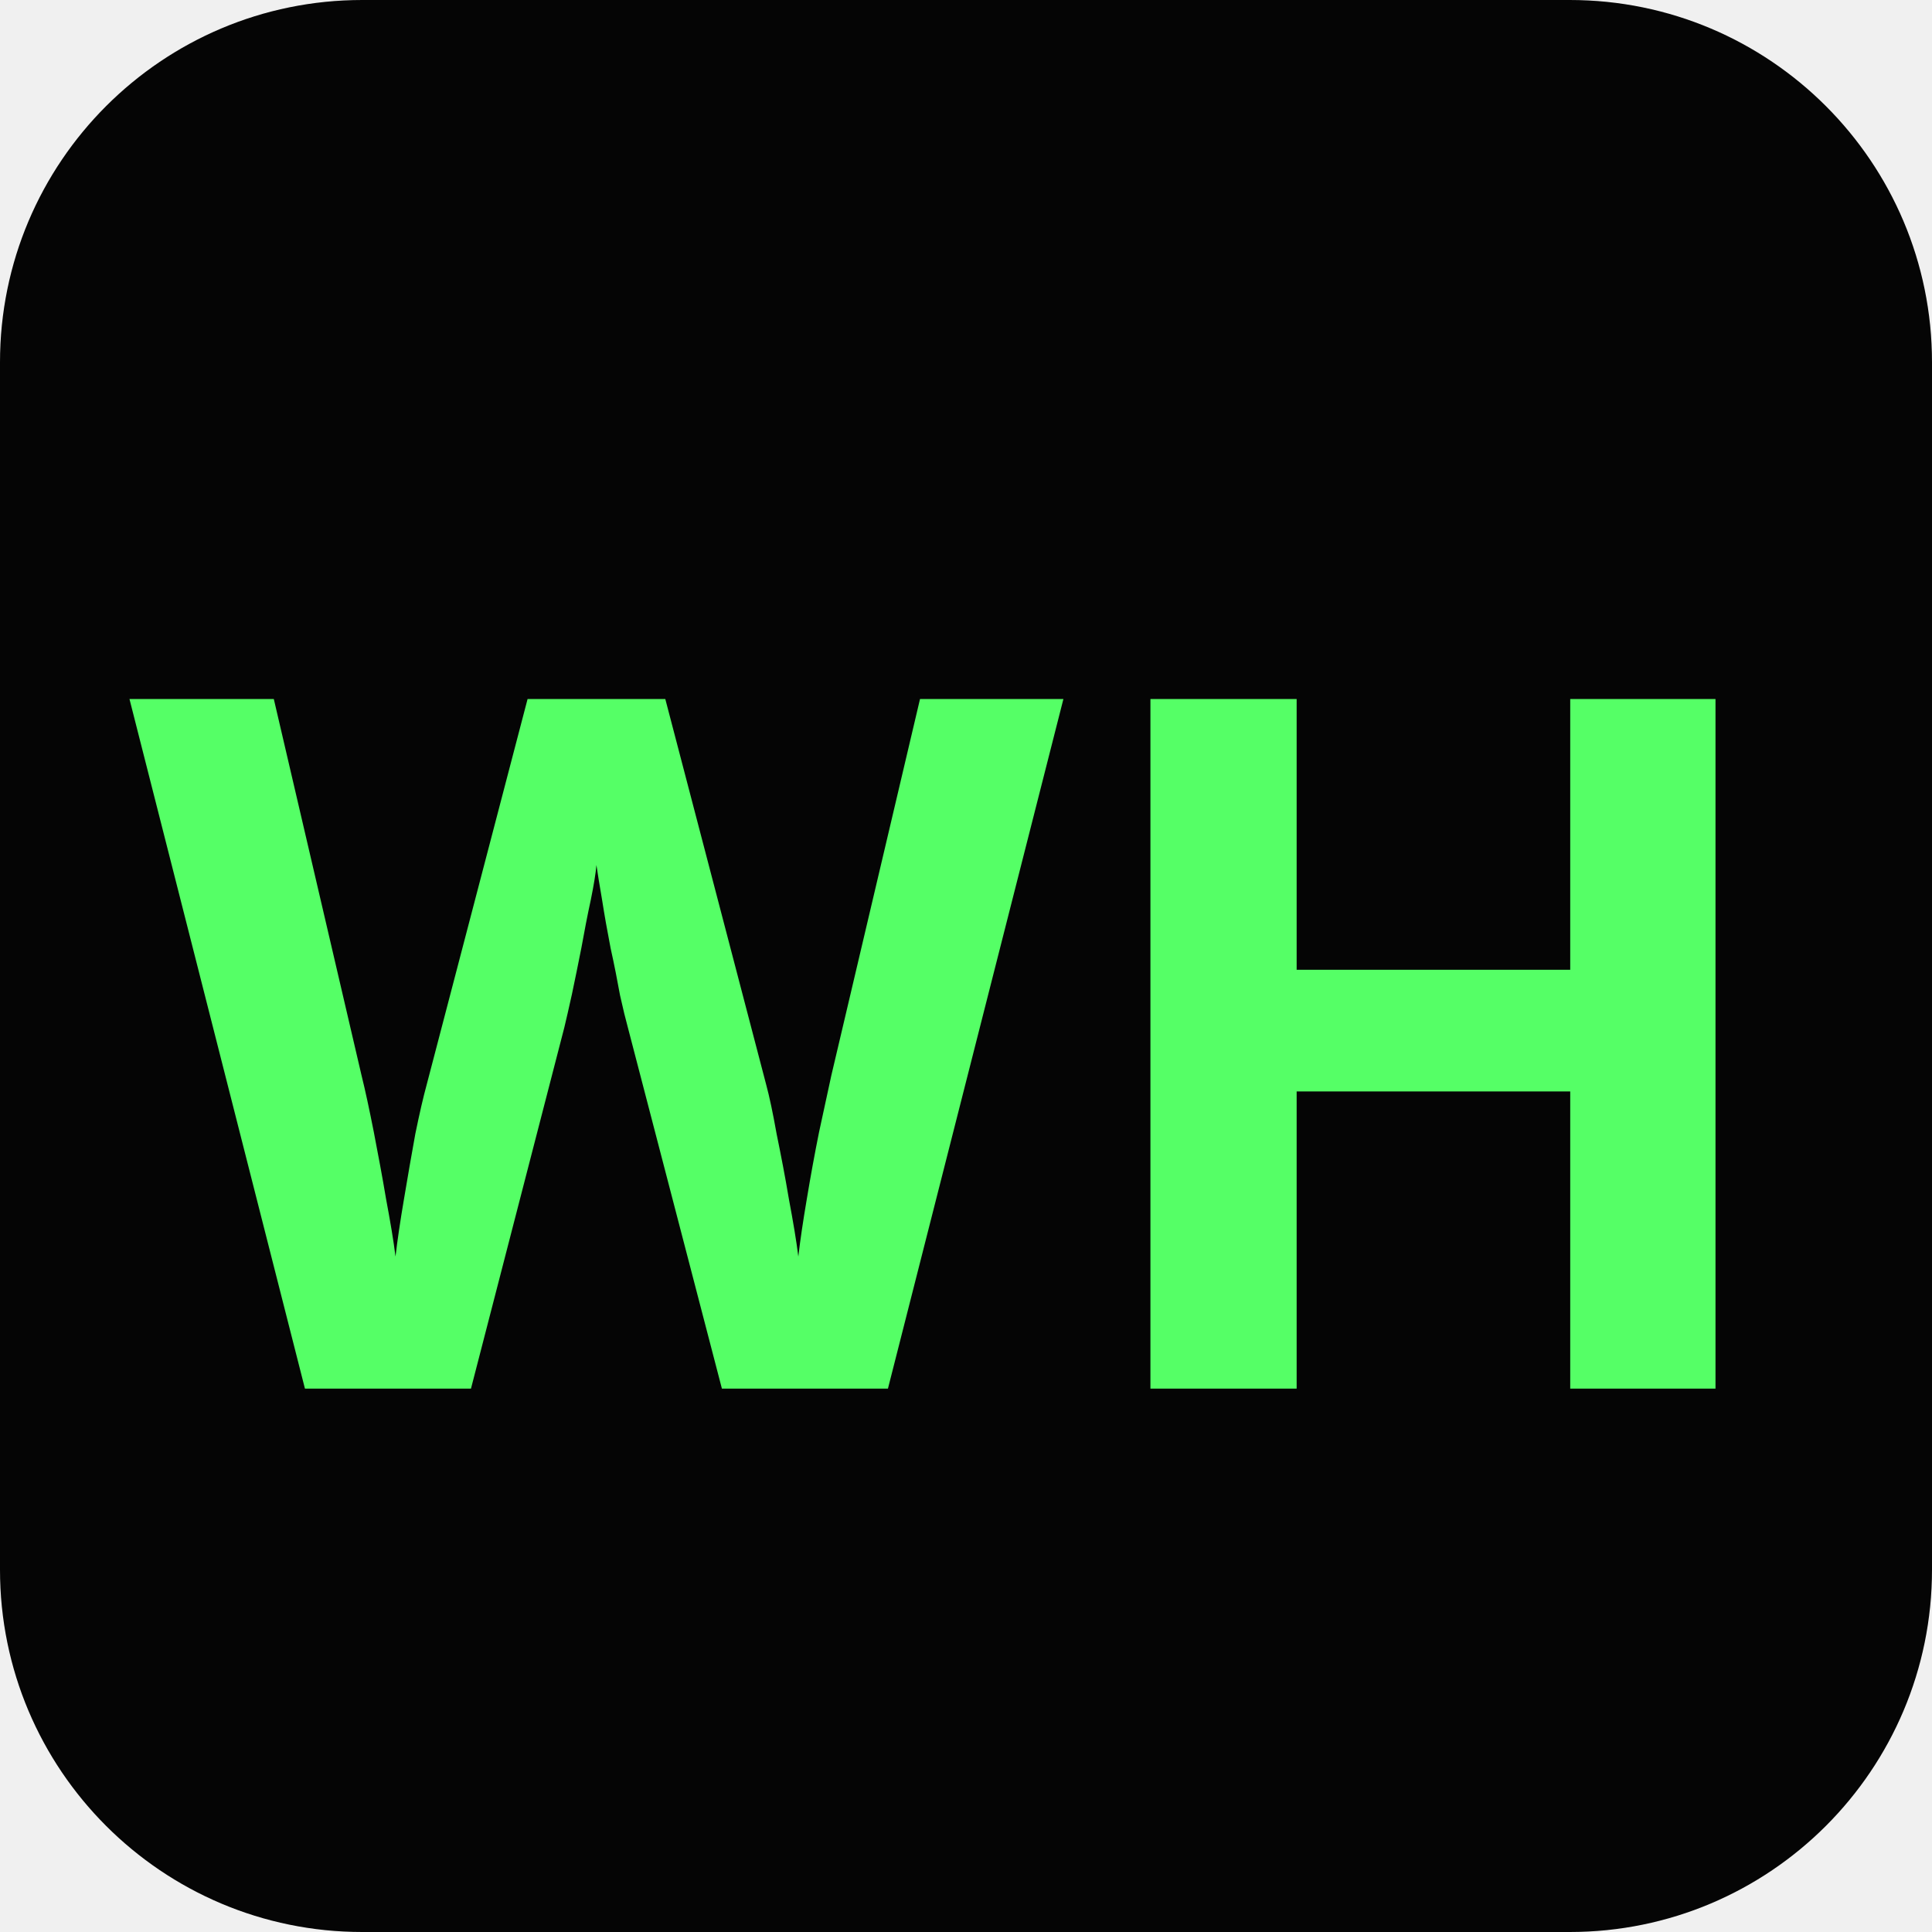
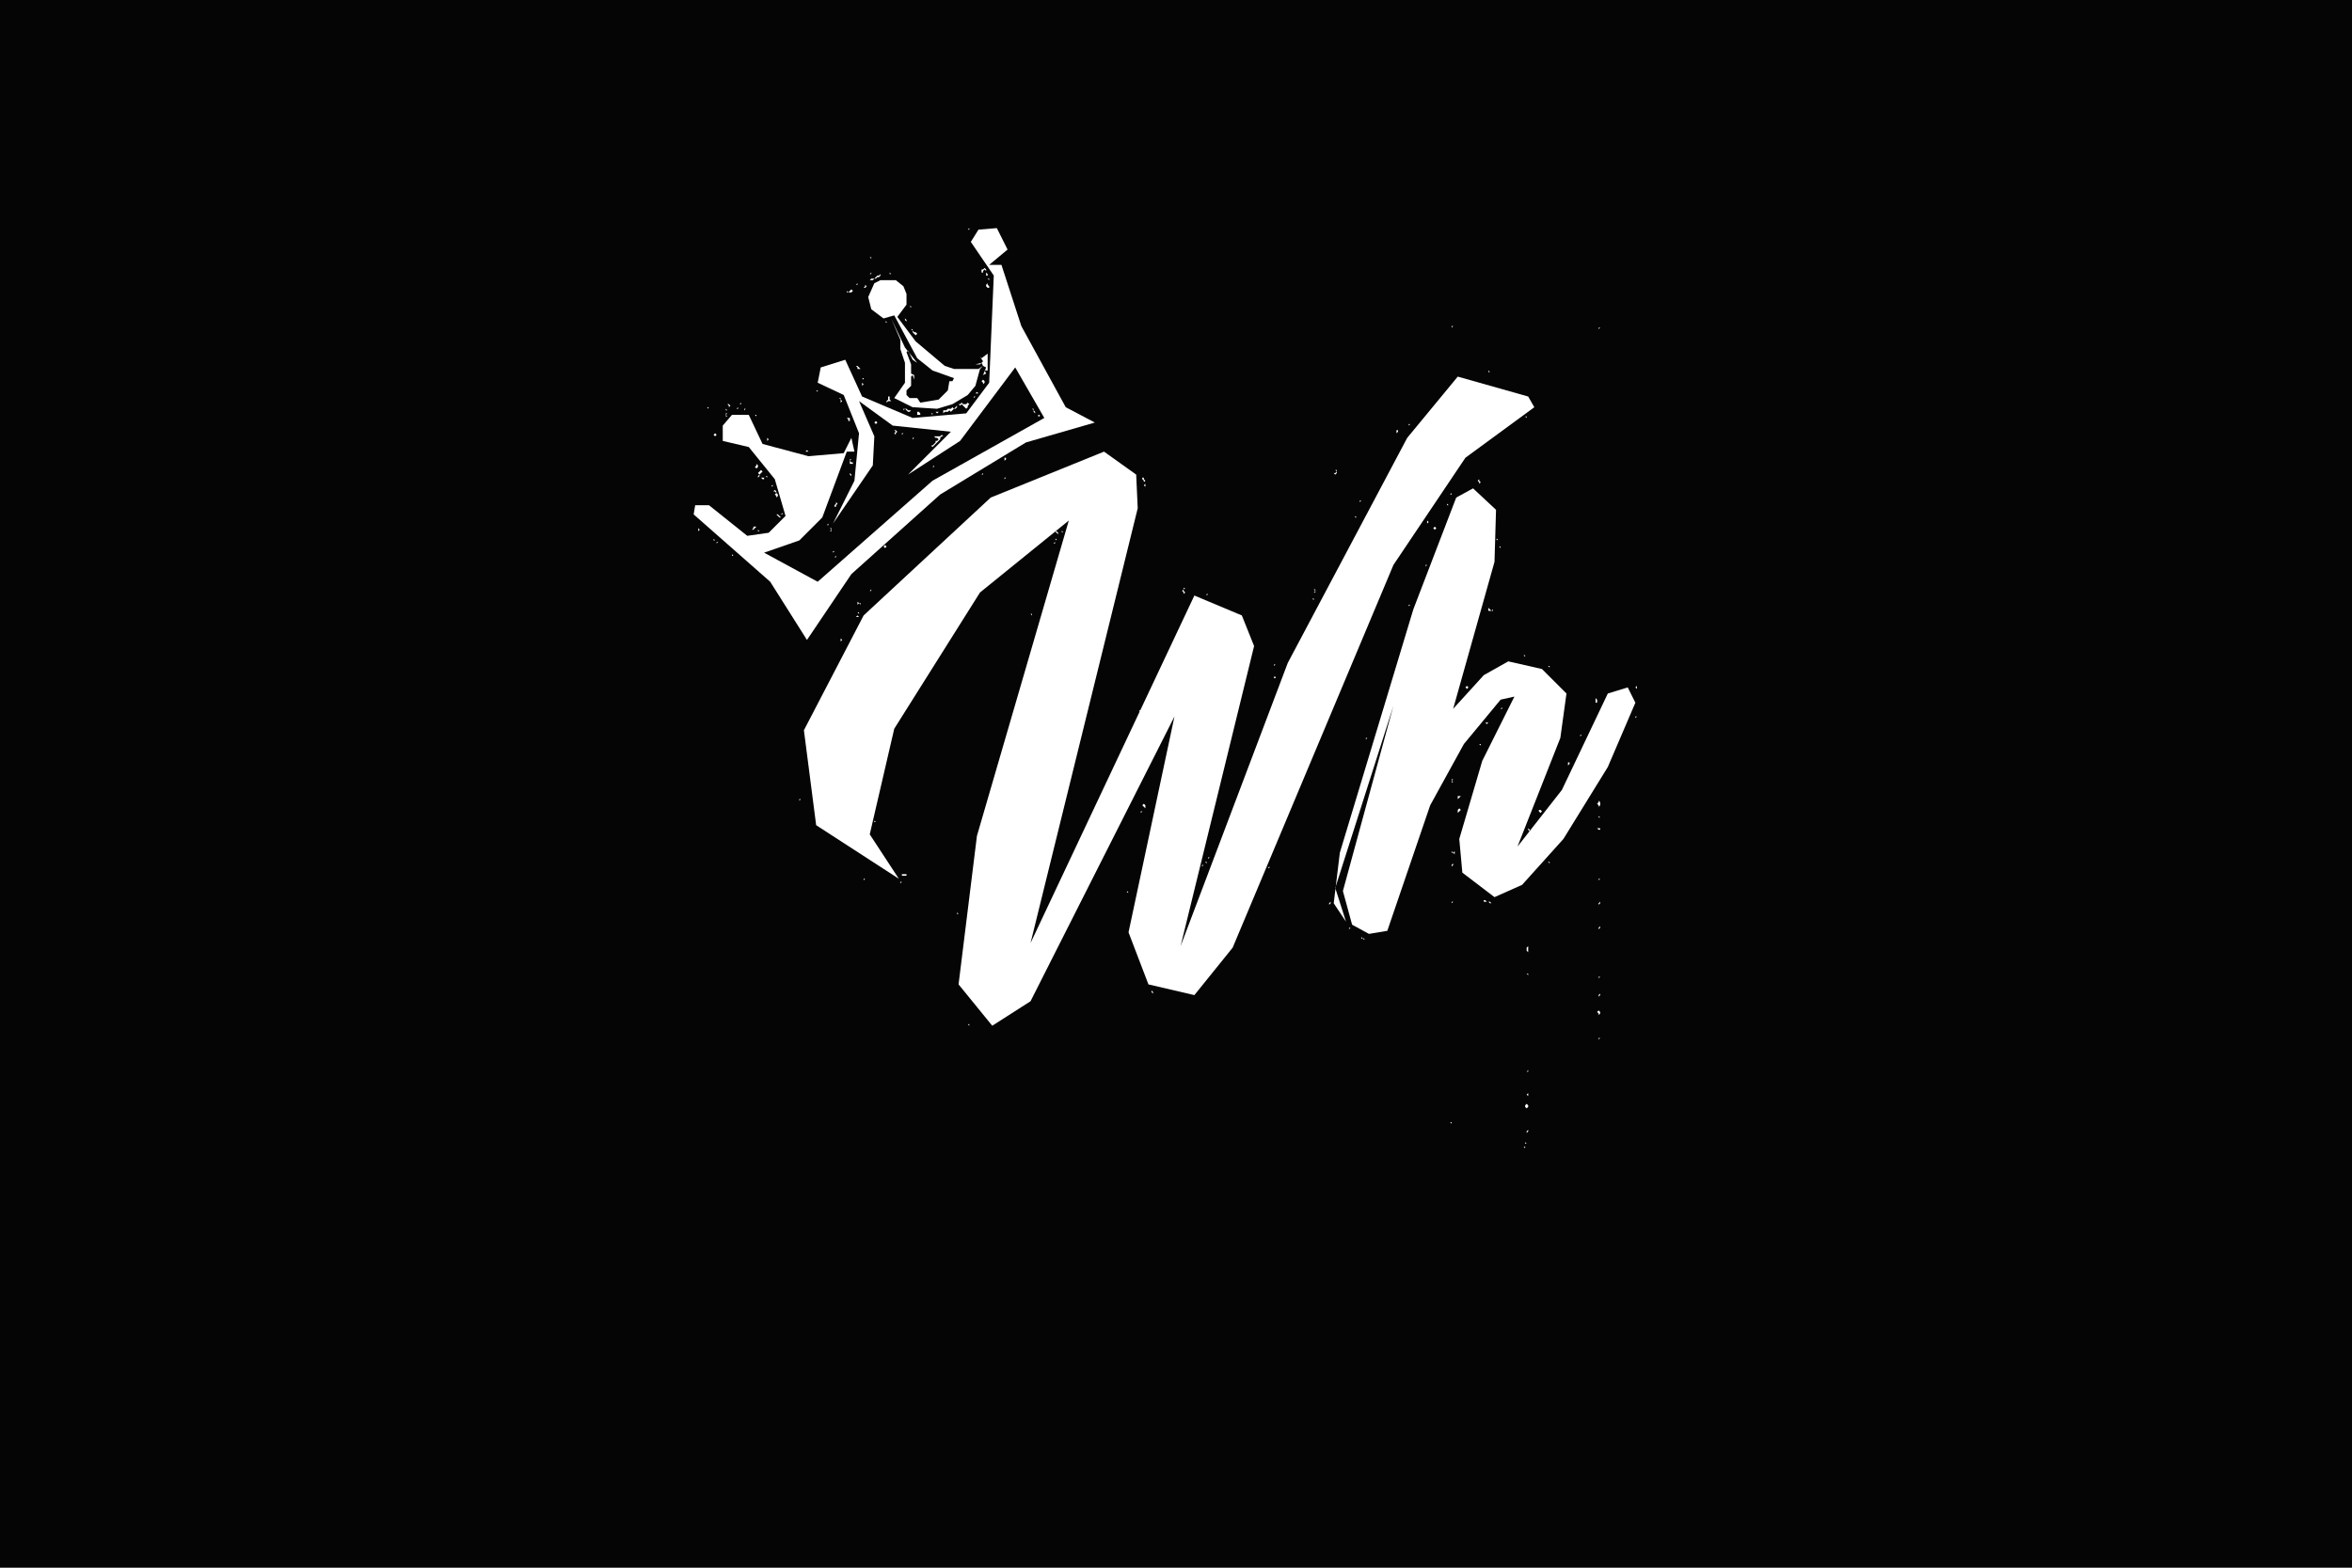
- <svg xmlns="http://www.w3.org/2000/svg" viewBox="0 0 32 32">
-   <rect width="32" height="32" rx="6" fill="#050505" />
-   <text x="16" y="23" font-family="Arial Black,sans-serif" font-size="16" font-weight="900" text-anchor="middle" fill="#55ff66">WH</text>
+ <svg xmlns="http://www.w3.org/2000/svg" baseProfile="full" height="1024" version="1.1" width="1536">
+   <defs />
+   <rect width="1536" height="1024" fill="#050505" />
+   <polygon fill="white" points="995,749 996,750 996,749" />
+   <polygon fill="white" points="996,746 996,747 997,747 998,748" />
+   <polygon fill="white" points="971,741 972,742 973,742 972,742" />
+   <polygon fill="white" points="999,737 997,739 996,738 997,739 997,740 996,741 996,742 996,741 998,739 998,738" />
+   <polygon fill="white" points="947,733 948,734 948,733" />
+   <polygon fill="white" points="1045,732 1045,733 1044,734 1043,733 1044,734 1045,733" />
+   <polygon fill="white" points="1044,723 1045,724 1045,725 1044,726 1045,725 1045,724" />
+   <polygon fill="white" points="997,721 996,722 996,723 997,724 998,723 998,722" />
+   <polygon fill="white" points="1042,717 1043,717 1044,716 1045,717 1045,718 1044,719 1045,718 1046,719 1045,718 1045,717 1044,716 1043,717" />
+   <polygon fill="white" points="998,716 998,714 997,715 996,715 997,715" />
+   <polygon fill="white" points="1046,711 1045,710 1044,711 1045,710" />
+   <polygon fill="white" points="1046,703 1045,702 1044,703 1045,702" />
+   <polygon fill="white" points="996,698 996,699 997,700 996,701 996,702 996,701 997,700 998,700 998,699 997,700 996,699" />
+   <polygon fill="white" points="1094,690 1093,689 1092,690 1093,689" />
+   <polygon fill="white" points="1045,681 1044,682 1044,683 1045,684 1044,683 1044,682" />
+   <polygon fill="white" points="999,681 998,682 997,681 996,682 996,683 996,682 997,681 998,682" />
+   <polygon fill="white" points="1045,678 1044,678 1044,679" />
+   <polygon fill="white" points="1042,669 1043,669 1044,670 1045,670 1044,670 1043,669" />
+   <polygon fill="white" points="632,669 633,670 633,669" />
+   <polygon fill="white" points="632,665 633,666 632,667 633,666 634,666 633,666" />
+   <polygon fill="white" points="1045,658 1044,659 1044,660 1043,661 1042,661 1043,661 1044,662 1044,663 1045,662 1045,661 1044,660 1044,659" />
+   <polygon fill="white" points="949,657 948,658 948,659 948,658" />
+   <polygon fill="white" points="950,654 949,653 948,654 949,653" />
+   <polygon fill="white" points="1045,649 1044,650 1044,651 1045,650" />
+   <polygon fill="white" points="752,647 752,648 753,649 753,648" />
+   <polygon fill="white" points="1045,638 1044,638 1044,639" />
+   <polygon fill="white" points="996,635 998,637 998,636 997,636" />
+   <polygon fill="white" points="1092,626 1091,627 1091,628 1091,627" />
+   <polygon fill="white" points="699,617 699,618 698,619 699,618" />
+   <polygon fill="white" points="997,616 997,617 998,618 997,619 997,621 996,622 995,621 996,622 997,621 998,622 998,618 997,617" />
+   <polygon fill="white" points="894,612 893,613 893,614 894,615 895,614 894,615 893,614 893,613" />
+   <polygon fill="white" points="1190,611 1191,612 1191,614 1191,612" />
+   <polygon fill="white" points="888,611 889,612 889,613 890,613 891,614 891,613 890,613" />
+   <polygon fill="white" points="1045,605 1044,606 1044,607 1045,606" />
+   <polygon fill="white" points="948,605 949,605 950,606 949,605" />
+   <polygon fill="white" points="880,605 881,606 881,607 882,606 881,606" />
+   <polygon fill="white" points="681,598 679,600 678,599 679,600 678,601" />
+   <polygon fill="white" points="624,595 625,596 625,597 626,597" />
+   <polygon fill="white" points="1045,589 1044,590 1044,591 1045,590" />
+   <polygon fill="white" points="949,589 948,589 948,590" />
+   <polygon fill="white" points="869,589 868,590 868,591 869,590" />
+   <polygon fill="white" points="977,589 978,589 979,590 981,590 979,590 978,589 979,588 978,589" />
+   <polygon fill="white" points="968,590 969,589 972,589 973,590 972,591 973,590 975,590 974,590 973,589 971,589 970,588 969,588 969,589" />
+   <polygon fill="white" points="1089,586 1090,587 1091,587 1090,587" />
+   <polygon fill="white" points="736,582 736,583 737,583" />
+   <polygon fill="white" points="589,576 588,576 588,577" />
+   <polygon fill="white" points="1045,574 1044,574 1044,575" />
+   <polygon fill="white" points="564,574 564,575 565,574 566,574 567,575 566,574" />
+   <polygon fill="white" points="589,571 589,572 592,572 592,571" />
+   <polygon fill="white" points="827,566 828,567 829,567 829,566 828,567" />
+   <polygon fill="white" points="1011,563 1012,564 1012,563" />
+   <polygon fill="white" points="948,563 949,564 948,565 948,566 949,565 950,566 950,567 950,566 951,565 950,566 949,565 949,564" />
+   <polygon fill="white" points="787,563 788,564 788,563" />
+   <polygon fill="white" points="784,563 784,564 785,565 785,566 786,565 785,565 784,564" />
+   <polygon fill="white" points="789,561 790,560 791,560 789,560" />
+   <polygon fill="white" points="1018,555 1017,556 1018,557 1017,556" />
+   <polygon fill="white" points="949,553 950,554 950,556 949,557 948,556 948,557 949,557 950,558 950,560 949,561 948,560 948,559 948,560 949,561 950,560 950,554" />
+   <polygon fill="white" points="1021,551 1022,552 1023,551 1022,552" />
+   <polygon fill="white" points="838,546 837,546 836,547 837,546" />
+   <polygon fill="white" points="1043,541 1044,542 1045,542 1045,541" />
+   <polygon fill="white" points="1001,541 1000,541 999,542 998,541 998,542 999,543 999,544 999,542 1000,541" />
+   <polygon fill="white" points="633,542 634,541 635,542 636,542 635,542 634,541" />
+   <polygon fill="white" points="637,537 636,538 636,540 636,538" />
+   <polygon fill="white" points="632,537 633,538 632,539 633,538" />
+   <polygon fill="white" points="1001,535 1000,536 1000,537 1000,536" />
+   <polygon fill="white" points="571,534 571,537 572,537 571,536" />
+   <polygon fill="white" points="1002,533 1003,534 1003,535 1003,534" />
+   <polygon fill="white" points="1044,531 1044,534 1045,534 1044,533" />
+   <polygon fill="white" points="746,530 747,531 746,530 745,530 745,532 744,533 745,532 745,531" />
+   <polygon fill="white" points="1004,528 1005,529 1005,530 1006,531 1007,530 1008,531 1006,529 1005,529" />
+   <polygon fill="white" points="953,528 952,529 952,531 953,532 952,533 953,532 952,531 954,529" />
+   <polygon fill="white" points="1011,523 1012,524 1013,523 1012,524" />
+   <polygon fill="white" points="523,522 522,522 522,523" />
+   <polygon fill="white" points="1045,521 1045,522 1044,523 1044,524 1043,525 1042,525 1043,525 1044,526 1044,527 1045,526 1045,524 1044,523 1045,522" />
+   <polygon fill="white" points="1043,521 1042,522 1042,523 1042,522" />
+   <polygon fill="white" points="746,521 747,522 747,525 745,527 745,528 745,527 746,526 748,528 748,526 747,525 747,522 748,521 747,522" />
+   <polygon fill="white" points="954,520 952,520 952,523 952,522" />
+   <polygon fill="white" points="948,509 948,511 949,511 948,510 949,509" />
+   <polygon fill="white" points="961,506 960,507 960,508 960,507" />
+   <polygon fill="white" points="755,500 755,501 754,502 754,504 753,505 754,504 754,502 755,501" />
+   <polygon fill="white" points="1028,496 1027,496 1025,498 1024,498 1024,500 1025,499 1026,500 1025,499 1025,498 1026,497 1027,498 1026,497 1027,496" />
+   <polygon fill="white" points="1056,493 1056,494 1055,495 1056,494" />
+   <polygon fill="white" points="965,486 966,486 967,487 967,486" />
+   <polygon fill="white" points="650,486 651,487 651,488 651,487" />
+   <polygon fill="white" points="893,482 892,482 892,484 892,483" />
+   <polygon fill="white" points="1033,480 1032,480 1032,481" />
+   <polygon fill="white" points="1090,475 1091,475 1092,476 1091,475" />
+   <polygon fill="white" points="969,472 970,472 971,473 972,472" />
+   <polygon fill="white" points="1069,468 1068,468 1068,471 1068,469" />
+   <polygon fill="white" points="745,464 744,464 744,467 744,465" />
+   <polygon fill="white" points="1042,461 1040,463 1041,464 1040,465 1041,464 1040,463" />
+   <polygon fill="white" points="983,460 982,459 983,460 981,462 980,461 979,461 978,462 979,461 980,461 981,462 980,463 981,463 981,462" />
+   <polygon fill="white" points="1042,456 1042,459 1043,459 1044,460 1043,459 1043,457" />
+   <polygon fill="white" points="745,456 745,457 746,458 745,457" />
+   <polygon fill="white" points="1067,448 1070,451 1069,452 1070,451 1069,450 1069,448 1068,449" />
+   <polygon fill="white" points="956,448 958,450 959,449 958,448 957,449" />
+   <polygon fill="white" points="832,442 832,443 833,443 833,442" />
+   <polygon fill="white" points="755,441 755,443 756,444 755,443" />
+   <polygon fill="white" points="1017,440 1016,441 1018,443 1016,441" />
+   <polygon fill="white" points="1043,437 1044,438 1045,438 1044,438" />
+   <polygon fill="white" points="1009,436 1010,435 1011,435 1012,436 1012,435 1010,435" />
+   <polygon fill="white" points="833,434 832,434 832,435" />
+   <polygon fill="white" points="761,429 762,430 762,431 762,430" />
+   <polygon fill="white" points="996,428 995,428 996,429 995,430 996,429" />
+   <polygon fill="white" points="549,416 549,419 548,420 550,418 549,417" />
+   <polygon fill="white" points="768,410 768,411 769,412 768,411" />
+   <polygon fill="white" points="912,409 914,409 915,410 914,409" />
+   <polygon fill="white" points="849,407 849,408 850,409 849,408" />
+   <polygon fill="white" points="732,407 731,408 731,409 731,408" />
+   <polygon fill="white" points="972,404 971,405 970,405 971,405" />
+   <polygon fill="white" points="673,401 674,402 674,403 673,404 674,403 675,404 674,403 674,401" />
+   <polygon fill="white" points="561,400 560,400 561,401 559,403 561,403 560,402 561,401" />
+   <polygon fill="white" points="636,398 635,397 634,398 635,397" />
+   <polygon fill="white" points="972,397 973,396 972,397 972,399 975,399 975,398 974,399" />
+   <polygon fill="white" points="676,396 677,397 676,396 675,397 675,398 675,397" />
+   <polygon fill="white" points="922,394 921,395 920,395 920,396 921,395 922,396 921,395" />
+   <polygon fill="white" points="566,394 566,395 567,396 565,398 564,397 564,395 564,397 565,398 564,399 567,396 566,395" />
+   <polygon fill="white" points="561,392 560,393 560,395 561,394 562,395 562,394 561,394 560,393" />
+   <polygon fill="white" points="859,390 858,391 856,391 857,391 858,392 858,391" />
+   <polygon fill="white" points="793,389 792,390 791,390 792,390" />
+   <polygon fill="white" points="770,389 771,389 773,391 773,396 773,391 771,389" />
+   <polygon fill="white" points="784,388 785,388 786,387 787,387 788,388 788,389 789,388 788,388 787,387 786,387 785,388" />
+   <polygon fill="white" points="858,385 859,386 858,387 859,387 860,388 859,387 859,385" />
+   <polygon fill="white" points="774,384 773,384 773,385 772,386 773,387 773,388 774,387 773,386 773,385" />
+   <polygon fill="white" points="570,384 568,386 569,386 569,385" />
+   <polygon fill="white" points="1044,379 1044,380 1043,381 1044,380 1045,381 1045,382 1044,383 1045,382 1045,381 1044,380" />
+   <polygon fill="white" points="929,375 929,376 930,377 929,376" />
+   <polygon fill="white" points="492,373 493,374 492,375 493,374 494,375" />
+   <polygon fill="white" points="525,370 524,371 525,372 524,371" />
+   <polygon fill="white" points="931,369 931,371 932,372 931,371 931,370 932,369 933,370 932,369" />
+   <polygon fill="white" points="682,368 683,369 684,369 685,368 686,369 685,368 684,369 683,369" />
+   <polygon fill="white" points="568,367 567,367 566,368 567,367" />
+   <polygon fill="white" points="547,362 545,364 544,363 545,364 546,364 546,363" />
+   <polygon fill="white" points="478,361 478,363 479,363 480,362 479,363 478,362" />
+   <polygon fill="white" points="601,360 599,362 598,361 599,362 598,363" />
+   <polygon fill="white" points="545,360 544,360 544,361" />
+   <polygon fill="white" points="513,363 514,363 515,362 516,362 517,361 516,360 514,360 516,360 517,361 516,362 515,362 514,363" />
+   <polygon fill="white" points="979,357 980,358 980,359 980,357" />
+   <polygon fill="white" points="579,357 578,356 576,358 577,357 578,358" />
+   <polygon fill="white" points="977,352 978,353 978,352" />
+   <polygon fill="white" points="690,352 689,352 690,353 688,355 689,355 689,354 690,353" />
+   <polygon fill="white" points="466,352 466,353 467,353 468,354 468,355 469,354 470,355 470,356 470,355 469,354 468,354" />
+   <polygon fill="white" points="693,350 692,351 692,352 692,351" />
+   <polygon fill="white" points="693,347 694,348 694,347" />
+   <polygon fill="white" points="689,347 691,349 691,348 690,347" />
+   <polygon fill="white" points="589,346 586,349 587,348 588,349 587,348" />
+   <polygon fill="white" points="1045,345 1045,346 1044,347 1045,346" />
+   <polygon fill="white" points="496,345 495,346 495,347 496,347 495,346" />
+   <polygon fill="white" points="456,345 456,347 457,346" />
+   <polygon fill="white" points="937,344 936,345 937,346 936,347 938,345" />
+   <polygon fill="white" points="544,344 543,345 541,345 542,345 543,346 542,347 543,347 543,345" />
+   <polygon fill="white" points="494,344 492,344 492,345 491,346 489,346 492,346 493,347 492,346" />
+   <polygon fill="white" points="622,342 621,343 620,343 621,343" />
+   <polygon fill="white" points="1043,341 1044,342 1045,342 1044,342" />
+   <polygon fill="white" points="541,341 541,342 540,343 541,343" />
+   <polygon fill="white" points="933,338 932,339 932,343 932,342 933,341 932,340 932,339" />
+   <polygon fill="white" points="885,337 885,338 886,338" />
+   <polygon fill="white" points="511,335 509,337 508,336 507,336 509,338 510,338 509,337 510,336 511,336" />
+   <polygon fill="white" points="476,335 477,335 478,336 477,337 479,335 478,336 477,335" />
+   <polygon fill="white" points="945,329 945,330 946,330" />
+   <polygon fill="white" points="548,328 547,329 546,328 546,329 545,330 545,331 546,331 546,330" />
+   <polygon fill="white" points="889,327 888,327 888,328" />
+   <polygon fill="white" points="949,321 947,323 948,323 948,322" />
+   <polygon fill="white" points="550,320 550,321 549,322 550,321" />
+   <polygon fill="white" points="962,319 951,325 923,398 875,557 871,590 879,602 872,580 910,461 877,582 883,604 894,610 906,608 934,526 956,486 980,457 989,455 968,497 953,548 955,570 976,586 994,578 1021,548 1050,501 1068,459 1063,449 1050,453 1020,516 991,553 1019,482 1023,453 1007,437 985,432 969,441 949,463 976,367 977,333" />
+   <polygon fill="white" points="506,319 506,320 505,321 506,321 507,322 506,323 507,324 507,325 508,324 508,323 507,322 507,321 506,320" />
+   <polygon fill="white" points="505,317 504,317 504,319 504,318" />
+   <polygon fill="white" points="960,315 962,315 963,316 962,317 963,316 962,315" />
+   <polygon fill="white" points="964,314 965,314 966,315 966,316 967,317 966,316 967,315 966,314 966,313 965,314" />
+   <polygon fill="white" points="663,313 662,314 661,313 660,314 659,314 660,314 661,313 662,314" />
+   <polygon fill="white" points="605,313 606,314 605,315 606,314" />
+   <polygon fill="white" points="953,312 954,313 955,313 954,313" />
+   <polygon fill="white" points="746,312 746,313 745,314 746,313 747,314 747,315 748,316 747,317 748,318 748,316 747,315 748,314 747,313 747,312" />
+   <polygon fill="white" points="656,312 656,314 657,315 656,314 656,313 657,312" />
+   <polygon fill="white" points="641,310 642,310 642,309 643,308 645,308 643,308 642,309 641,308 642,309" />
+   <polygon fill="white" points="873,307 872,307 873,308 872,309 871,309 872,310 871,311 873,309" />
+   <polygon fill="white" points="554,307 555,308 555,310 556,311 556,310 555,309 555,308" />
+   <polygon fill="white" points="672,306 672,307 673,308 672,307" />
+   <polygon fill="white" points="610,304 608,306 607,306 608,306 609,305 610,305" />
+   <polygon fill="white" points="494,303 494,304 493,305 492,305 493,305 494,306 495,305 497,307 495,309 496,310 495,311 495,313 495,312 496,311 498,313 499,313 500,314 499,315 498,315 499,315 500,314 499,313 499,312 500,311 502,313 502,314 503,315 504,315 503,315 502,314 502,313 501,312 501,311 500,311 499,310 500,311 499,312 497,312 496,311 496,310 498,308 495,305 495,304" />
+   <polygon fill="white" points="1042,301 1043,301 1044,302 1044,303 1044,302 1043,301" />
+   <polygon fill="white" points="654,300 653,301 653,302 653,301" />
+   <polygon fill="white" points="616,301 615,300 614,301 615,300" />
+   <polygon fill="white" points="555,300 555,303 557,303 557,302 558,301 557,302 556,302 555,301 556,300" />
+   <polygon fill="white" points="658,298 659,299 658,298 657,299 656,299 656,301 657,300 658,301 658,302 658,301 657,300 657,299" />
+   <polygon fill="white" points="664,295 663,296 662,296 663,296" />
+   <polygon fill="white" points="477,295 478,295 479,296 478,297 479,296 478,295" />
+   <polygon fill="white" points="1043,293 1044,294 1044,295 1044,294" />
+   <polygon fill="white" points="529,295 528,295 527,294 527,293 527,294 526,295 524,295" />
+   <polygon fill="white" points="472,293 473,294 472,295 473,294" />
+   <polygon fill="white" points="724,292 725,292 726,293 725,292" />
+   <polygon fill="white" points="912,291 913,292 914,291 913,292" />
+   <polygon fill="white" points="505,288 506,289 506,290 507,291 508,291 507,291 506,290 506,289" />
+   <polygon fill="white" points="973,286 964,295 966,293 967,294 966,293 969,290 970,291 969,290" />
+   <polygon fill="white" points="597,286 596,286 596,287" />
+   <polygon fill="white" points="503,286 502,287 501,286 501,288" />
+   <polygon fill="white" points="606,286 605,285 604,286 602,286 604,286 605,285" />
+   <polygon fill="white" points="615,284 614,285 608,285 610,285 611,286 612,286 613,287 612,288 611,288 611,289 610,290 608,288 610,290 609,291 608,291 609,292 608,293 614,287 614,286 615,285 616,285" />
+   <polygon fill="white" points="917,283 917,284 916,285 917,286 916,285 917,284" />
+   <polygon fill="white" points="467,282 467,283 466,284 467,285 468,284 467,283" />
+   <polygon fill="white" points="913,281 912,281 912,283 913,282" />
+   <polygon fill="white" points="583,281 584,281 585,282 584,283 585,284 585,285 585,283 586,282 588,282 589,283 589,284 590,283 592,283 589,283 588,282 586,282 585,281" />
+   <polygon fill="white" points="999,277 998,278 998,279 998,278" />
+   <polygon fill="white" points="989,277 988,277 987,278 988,279 987,278 988,277" />
+   <polygon fill="white" points="921,277 920,277 920,278" />
+   <polygon fill="white" points="572,275 571,276 572,277 572,278 572,277 573,276 574,276 573,276" />
+   <polygon fill="white" points="553,273 554,274 554,275 553,276 553,277 553,276 554,275 555,275 556,276 555,277 556,278 556,279 556,278 555,277 556,276 555,275 555,273" />
+   <polygon fill="white" points="996,272 997,273 996,274 997,273 998,274 997,273 997,272" />
+   <polygon fill="white" points="924,273 923,272 924,273 923,274 922,274 923,274" />
+   <polygon fill="white" points="678,271 678,272 679,272 679,271" />
+   <polygon fill="white" points="493,271 496,274 496,275 497,276 496,275 496,274 494,272 494,271" />
+   <polygon fill="white" points="608,270 609,271 609,270" />
+   <polygon fill="white" points="603,270 605,270 606,271 605,270" />
+   <polygon fill="white" points="611,269 612,270 613,269 614,269" />
+   <polygon fill="white" points="599,269 599,271 601,271 601,270 600,269" />
+   <polygon fill="white" points="1044,268 1043,269 1044,270 1043,269" />
+   <polygon fill="white" points="676,266 675,267 674,267 675,268 675,269 676,270 676,269 677,268 676,269 675,268 675,267" />
+   <polygon fill="white" points="589,266 590,267 590,268 591,267 593,269 594,269 595,270 594,269 595,268 596,268 593,268 592,267 590,267" />
+   <polygon fill="white" points="482,266 481,267 480,267 482,267" />
+   <polygon fill="white" points="462,267 463,266 465,266 462,266" />
+   <polygon fill="white" points="652,265 651,266 652,267 651,268 652,267 651,266" />
+   <polygon fill="white" points="489,266 488,265 489,266 488,267 486,267 486,268 487,267 488,267" />
+   <polygon fill="white" points="1006,265 1005,264 1004,265 1005,264" />
+   <polygon fill="white" points="476,264 475,264 476,265 476,267 475,268 474,267 474,266 472,264 474,266 474,268 475,268 476,269 475,270 474,270 474,272 472,274 474,272 475,272 474,271 476,269 477,269 476,269 475,268 476,267 476,266 477,265" />
+   <polygon fill="white" points="485,262 483,264 484,264 484,263" />
+   <polygon fill="white" points="548,260 549,261 549,263 551,265 551,266 551,265 549,263 550,262 549,261 549,260" />
+   <polygon fill="white" points="638,259 636,259 636,260 635,261 634,260 632,262 632,263 631,264 629,264 628,263 627,264 626,264 623,267 622,266 621,267 619,267 618,268 616,268 616,270 617,269 619,269 620,268 621,269 623,267 624,267 625,266 625,265 626,264 627,265 628,264 631,267 632,266 632,265 633,264 632,263 632,262 634,260 636,262 635,263 636,262 635,261 637,259" />
+   <polygon fill="white" points="581,259 580,259 580,261 579,262 579,264 579,263 580,262 582,262 581,261" />
+   <polygon fill="white" points="613,258 611,258 610,259 609,259 608,260 609,259 610,259 611,258" />
+   <polygon fill="white" points="583,257 582,256 581,257 582,256" />
+   <polygon fill="white" points="533,255 536,258 536,259 536,258 535,257 536,256 535,257 534,256 534,255" />
+   <polygon fill="white" points="1044,251 1044,252 1045,253 1044,254 1045,253 1044,252" />
+   <polygon fill="white" points="640,251 640,252 638,254 638,256 637,257 636,257 639,257 638,256 638,254 640,252" />
+   <polygon fill="white" points="482,251 483,252 482,253 483,254 482,253 483,252" />
+   <polygon fill="white" points="586,250 586,251 587,252 586,251" />
+   <polygon fill="white" points="563,250 563,252 564,251" />
+   <polygon fill="white" points="943,250 942,249 941,250 942,249" />
+   <polygon fill="white" points="667,249 667,250 668,251 667,250" />
+   <polygon fill="white" points="666,247 665,248 664,248 665,248" />
+   <polygon fill="white" points="642,247 642,248 641,249 642,250 642,252 642,251 643,250 643,249 642,248" />
+   <polygon fill="white" points="944,246 945,247 945,248 945,247" />
+   <polygon fill="white" points="565,246 564,247 563,247 562,248 563,247 564,248 564,247" />
+   <polygon fill="white" points="998,259 952,246 919,286 841,433 771,618 819,422 811,402 780,389 673,616 743,332 742,310 721,295 647,325 564,402 525,477 533,539 587,574 568,545 584,476 640,387 698,340 638,546 626,643 648,670 673,654 767,468 737,609 750,643 780,650 805,619 910,369 957,299 1002,266" />
+   <polygon fill="white" points="664,243 664,244 665,245 664,244" />
+   <polygon fill="white" points="563,243 562,243 561,244 562,243" />
+   <polygon fill="white" points="972,241 972,243 971,244 972,243 973,243 972,242" />
+   <polygon fill="white" points="558,238 560,240 560,241 562,241 560,239 559,239" />
+   <polygon fill="white" points="595,215 596,216 596,217 598,219 599,218 598,217 599,216 598,217 597,217 596,216 596,215" />
+   <polygon fill="white" points="1043,213 1044,214 1044,215 1045,214 1044,214" />
+   <polygon fill="white" points="949,213 948,213 948,214" />
+   <polygon fill="white" points="581,213 581,214 582,215 582,216 582,215 581,214" />
+   <polygon fill="white" points="576,210 577,211 578,210 579,211 579,212 579,210 578,210 577,211" />
+   <polygon fill="white" points="591,208 591,209 593,211 593,212 593,211 592,210 592,209" />
+   <polygon fill="white" points="594,200 595,201 595,200" />
+   <polygon fill="white" points="1045,197 1044,198 1044,199 1044,198" />
+   <polygon fill="white" points="998,195 998,196 997,197 998,196" />
+   <polygon fill="white" points="562,195 563,195 564,196 563,195" />
+   <polygon fill="white" points="561,192 562,193 563,193 562,193" />
+   <polygon fill="white" points="557,190 556,189 554,191 553,190 553,191 556,191" />
+   <polygon fill="white" points="567,186 566,187 565,186 565,187 564,188 562,188 565,188" />
+   <polygon fill="white" points="645,185 644,186 644,187 645,188 646,188 646,187 645,186" />
+   <polygon fill="white" points="560,185 559,186 560,186" />
+   <polygon fill="white" points="571,185 567,194 569,202 577,208 584,206 599,234 609,242 623,247 622,249 620,249 619,255 613,261 601,263 599,260 594,260 592,258 592,255 595,252 595,246 596,245 597,248 597,245 595,244 595,238 592,230 593,229 596,235 599,237 591,227 582,208 588,222 588,228 591,237 591,250 584,260 596,266 612,267 622,264 632,258 637,252 640,241 642,239 644,240 642,245 644,244 643,242 645,242 645,231 641,234 640,233 642,236 640,238 637,238 641,237 642,239 639,241 623,241 617,239 598,223 586,207 592,199 592,192 590,187 585,183 575,183" />
+   <polygon fill="white" points="644,182 645,182 646,183 646,182" />
+   <polygon fill="white" points="588,182 590,184 591,183 592,184 591,183 590,184" />
+   <polygon fill="white" points="575,179 574,180 573,180 571,182 569,182 568,183 567,183 570,183 571,182 572,182 573,181 574,181 575,180" />
+   <polygon fill="white" points="581,178 581,179 583,179 582,179" />
+   <polygon fill="white" points="569,178 568,179 569,179 570,180 569,179" />
+   <polygon fill="white" points="656,175 657,176 656,177 657,176" />
+   <polygon fill="white" points="641,176 641,178 642,178 642,177 643,176 644,177 644,180 645,180 645,179 644,178 644,176 643,175 642,176" />
+   <polygon fill="white" points="567,175 568,176 569,175 568,176" />
+   <polygon fill="white" points="637,174 636,175 637,174 638,175 638,176 638,175" />
+   <polygon fill="white" points="999,169 998,170 998,171 998,170" />
+   <polygon fill="white" points="568,168 569,169 569,168" />
+   <polygon fill="white" points="1045,165 1044,166 1043,165 1044,166 1044,167 1044,166" />
+   <polygon fill="white" points="1045,161 1044,162 1044,163 1044,162" />
+   <polygon fill="white" points="1043,149 1044,150 1044,151 1044,150" />
+   <polygon fill="white" points="651,149 639,150 634,158 649,180 646,250 631,270 596,273 563,259 552,235 536,240 534,250 551,258 561,283 558,314 544,342 570,304 571,285 561,262 583,278 621,282 593,310 627,288 663,240 682,273 609,314 534,380 499,361 522,353 537,338 553,295 558,295 556,286 551,296 528,298 498,290 489,271 478,271 472,278 472,288 489,292 506,313 513,337 502,348 488,350 463,330 454,330 453,336 503,380 527,418 556,375 614,323 670,289 715,276 696,266 667,213 654,173 646,173 658,163" />
+   <polygon fill="white" points="633,149 632,150 633,150" />
</svg>
